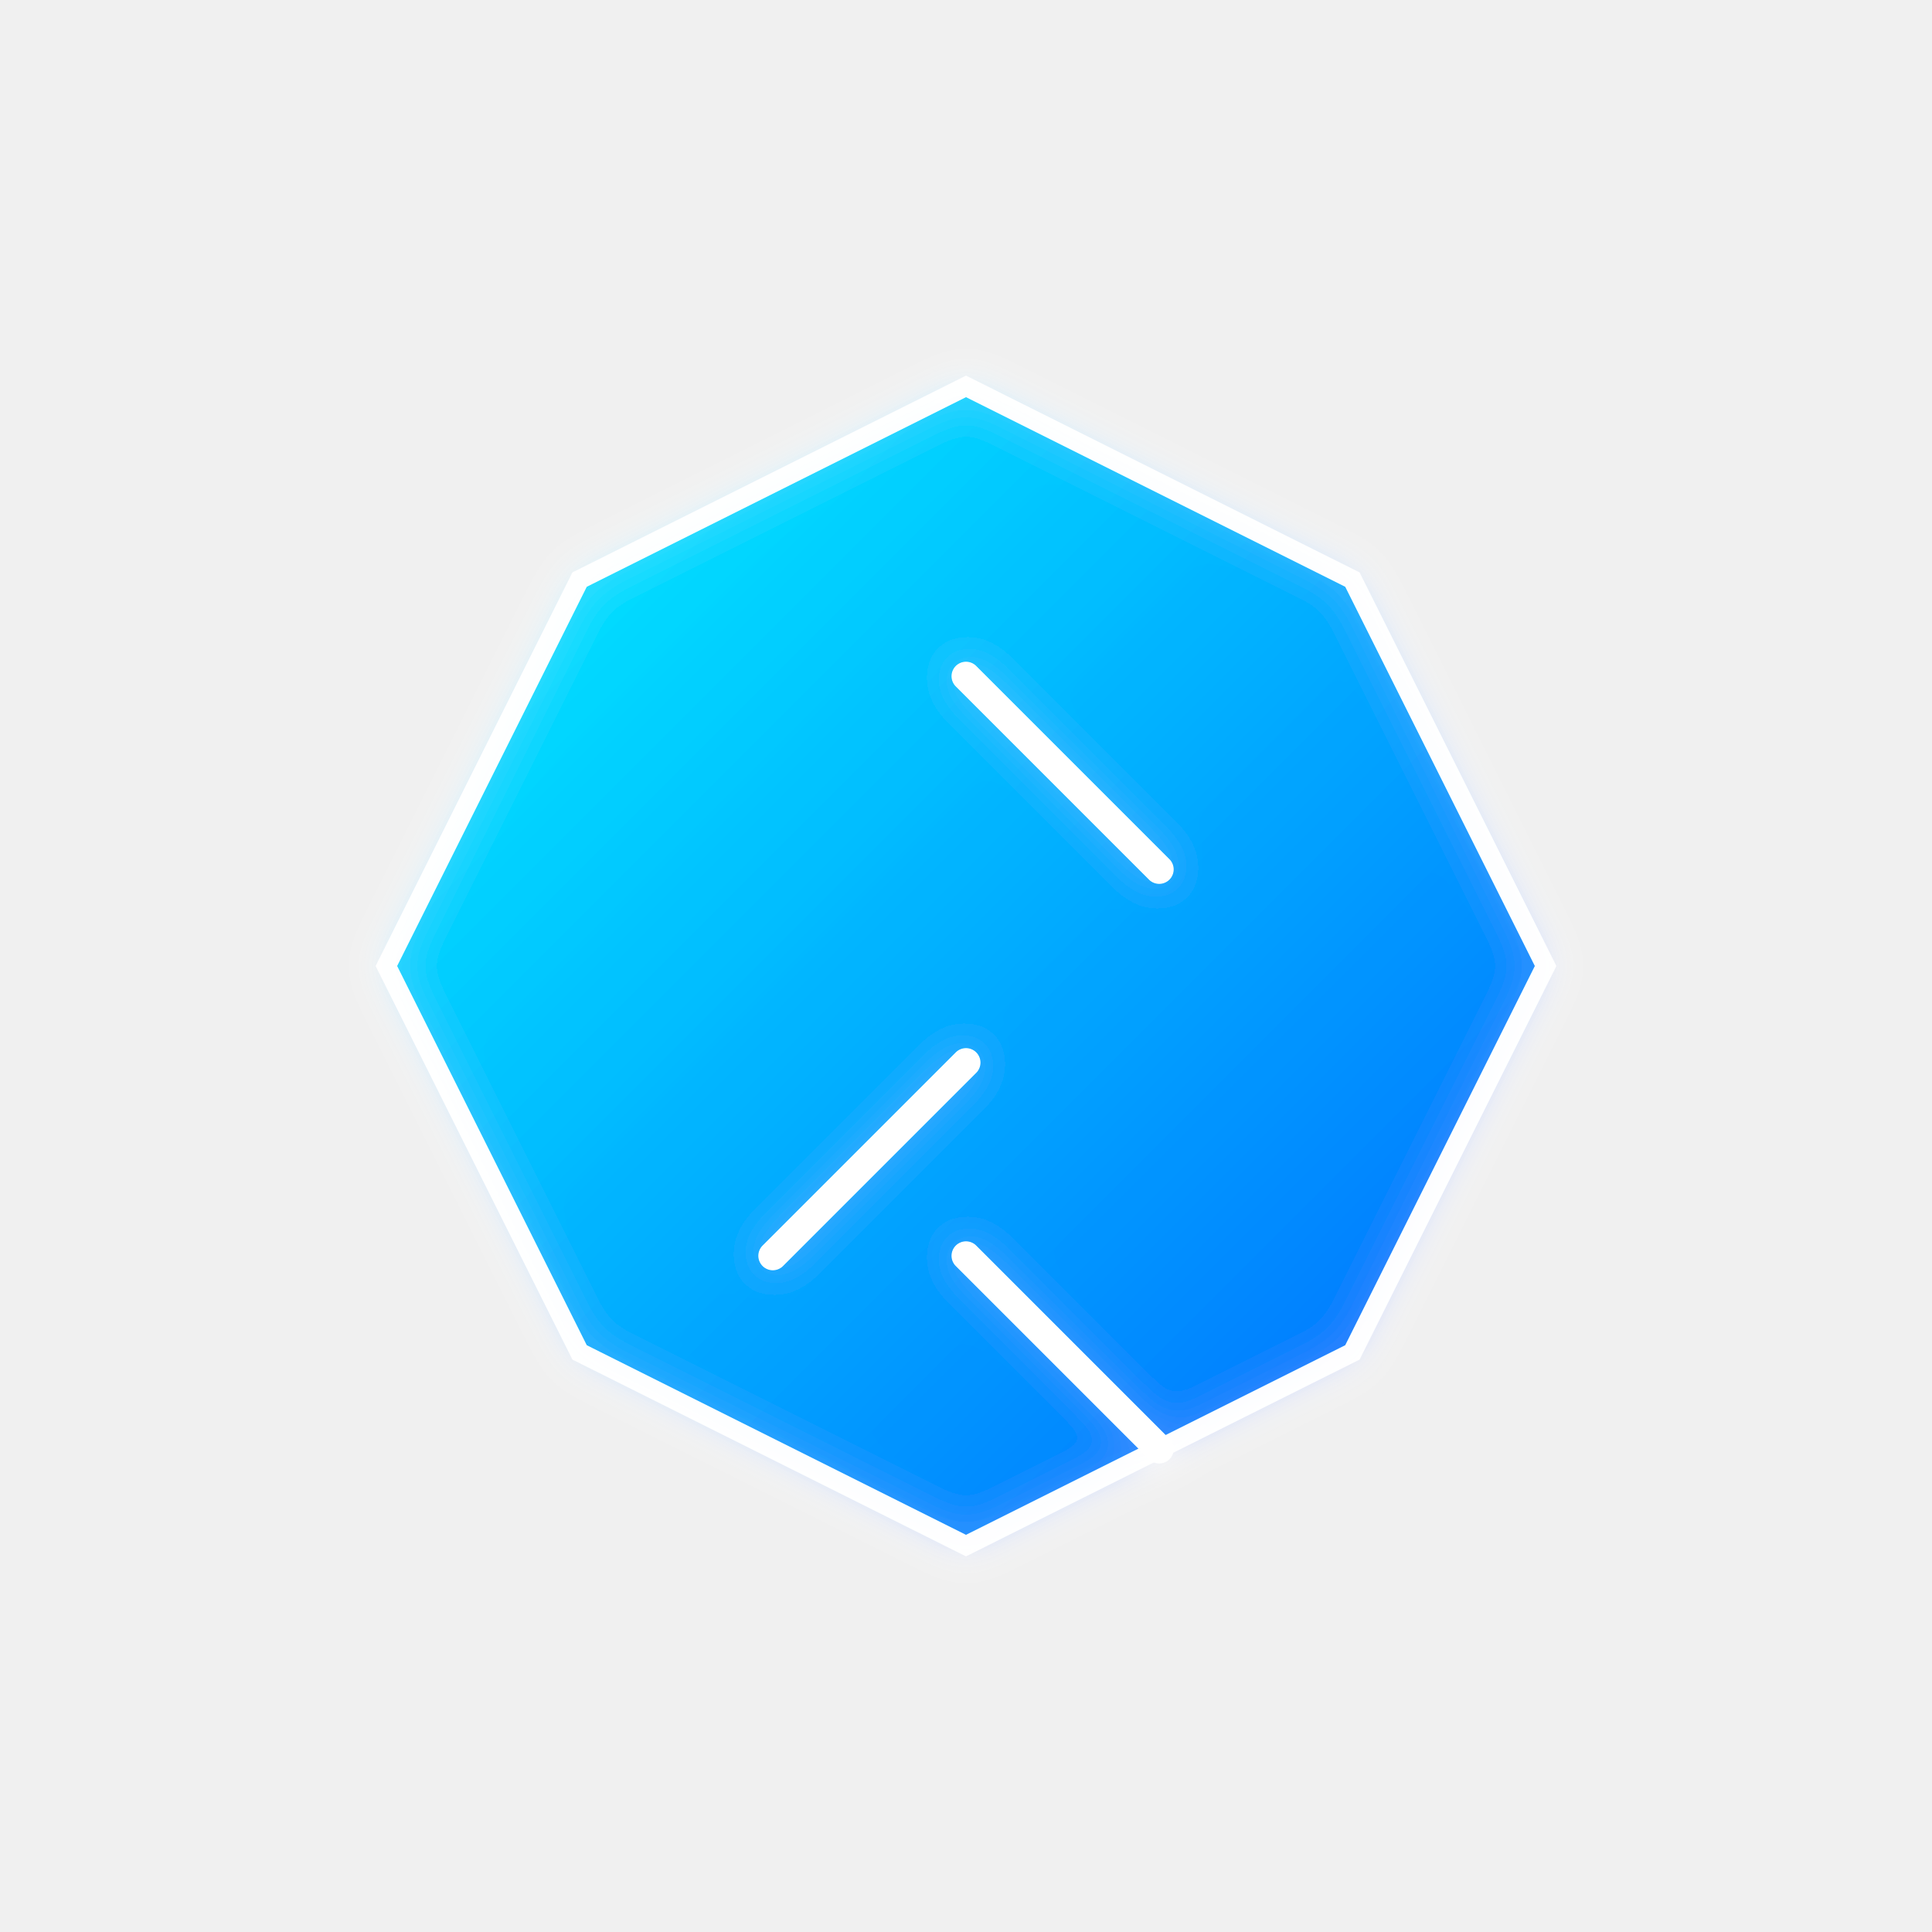
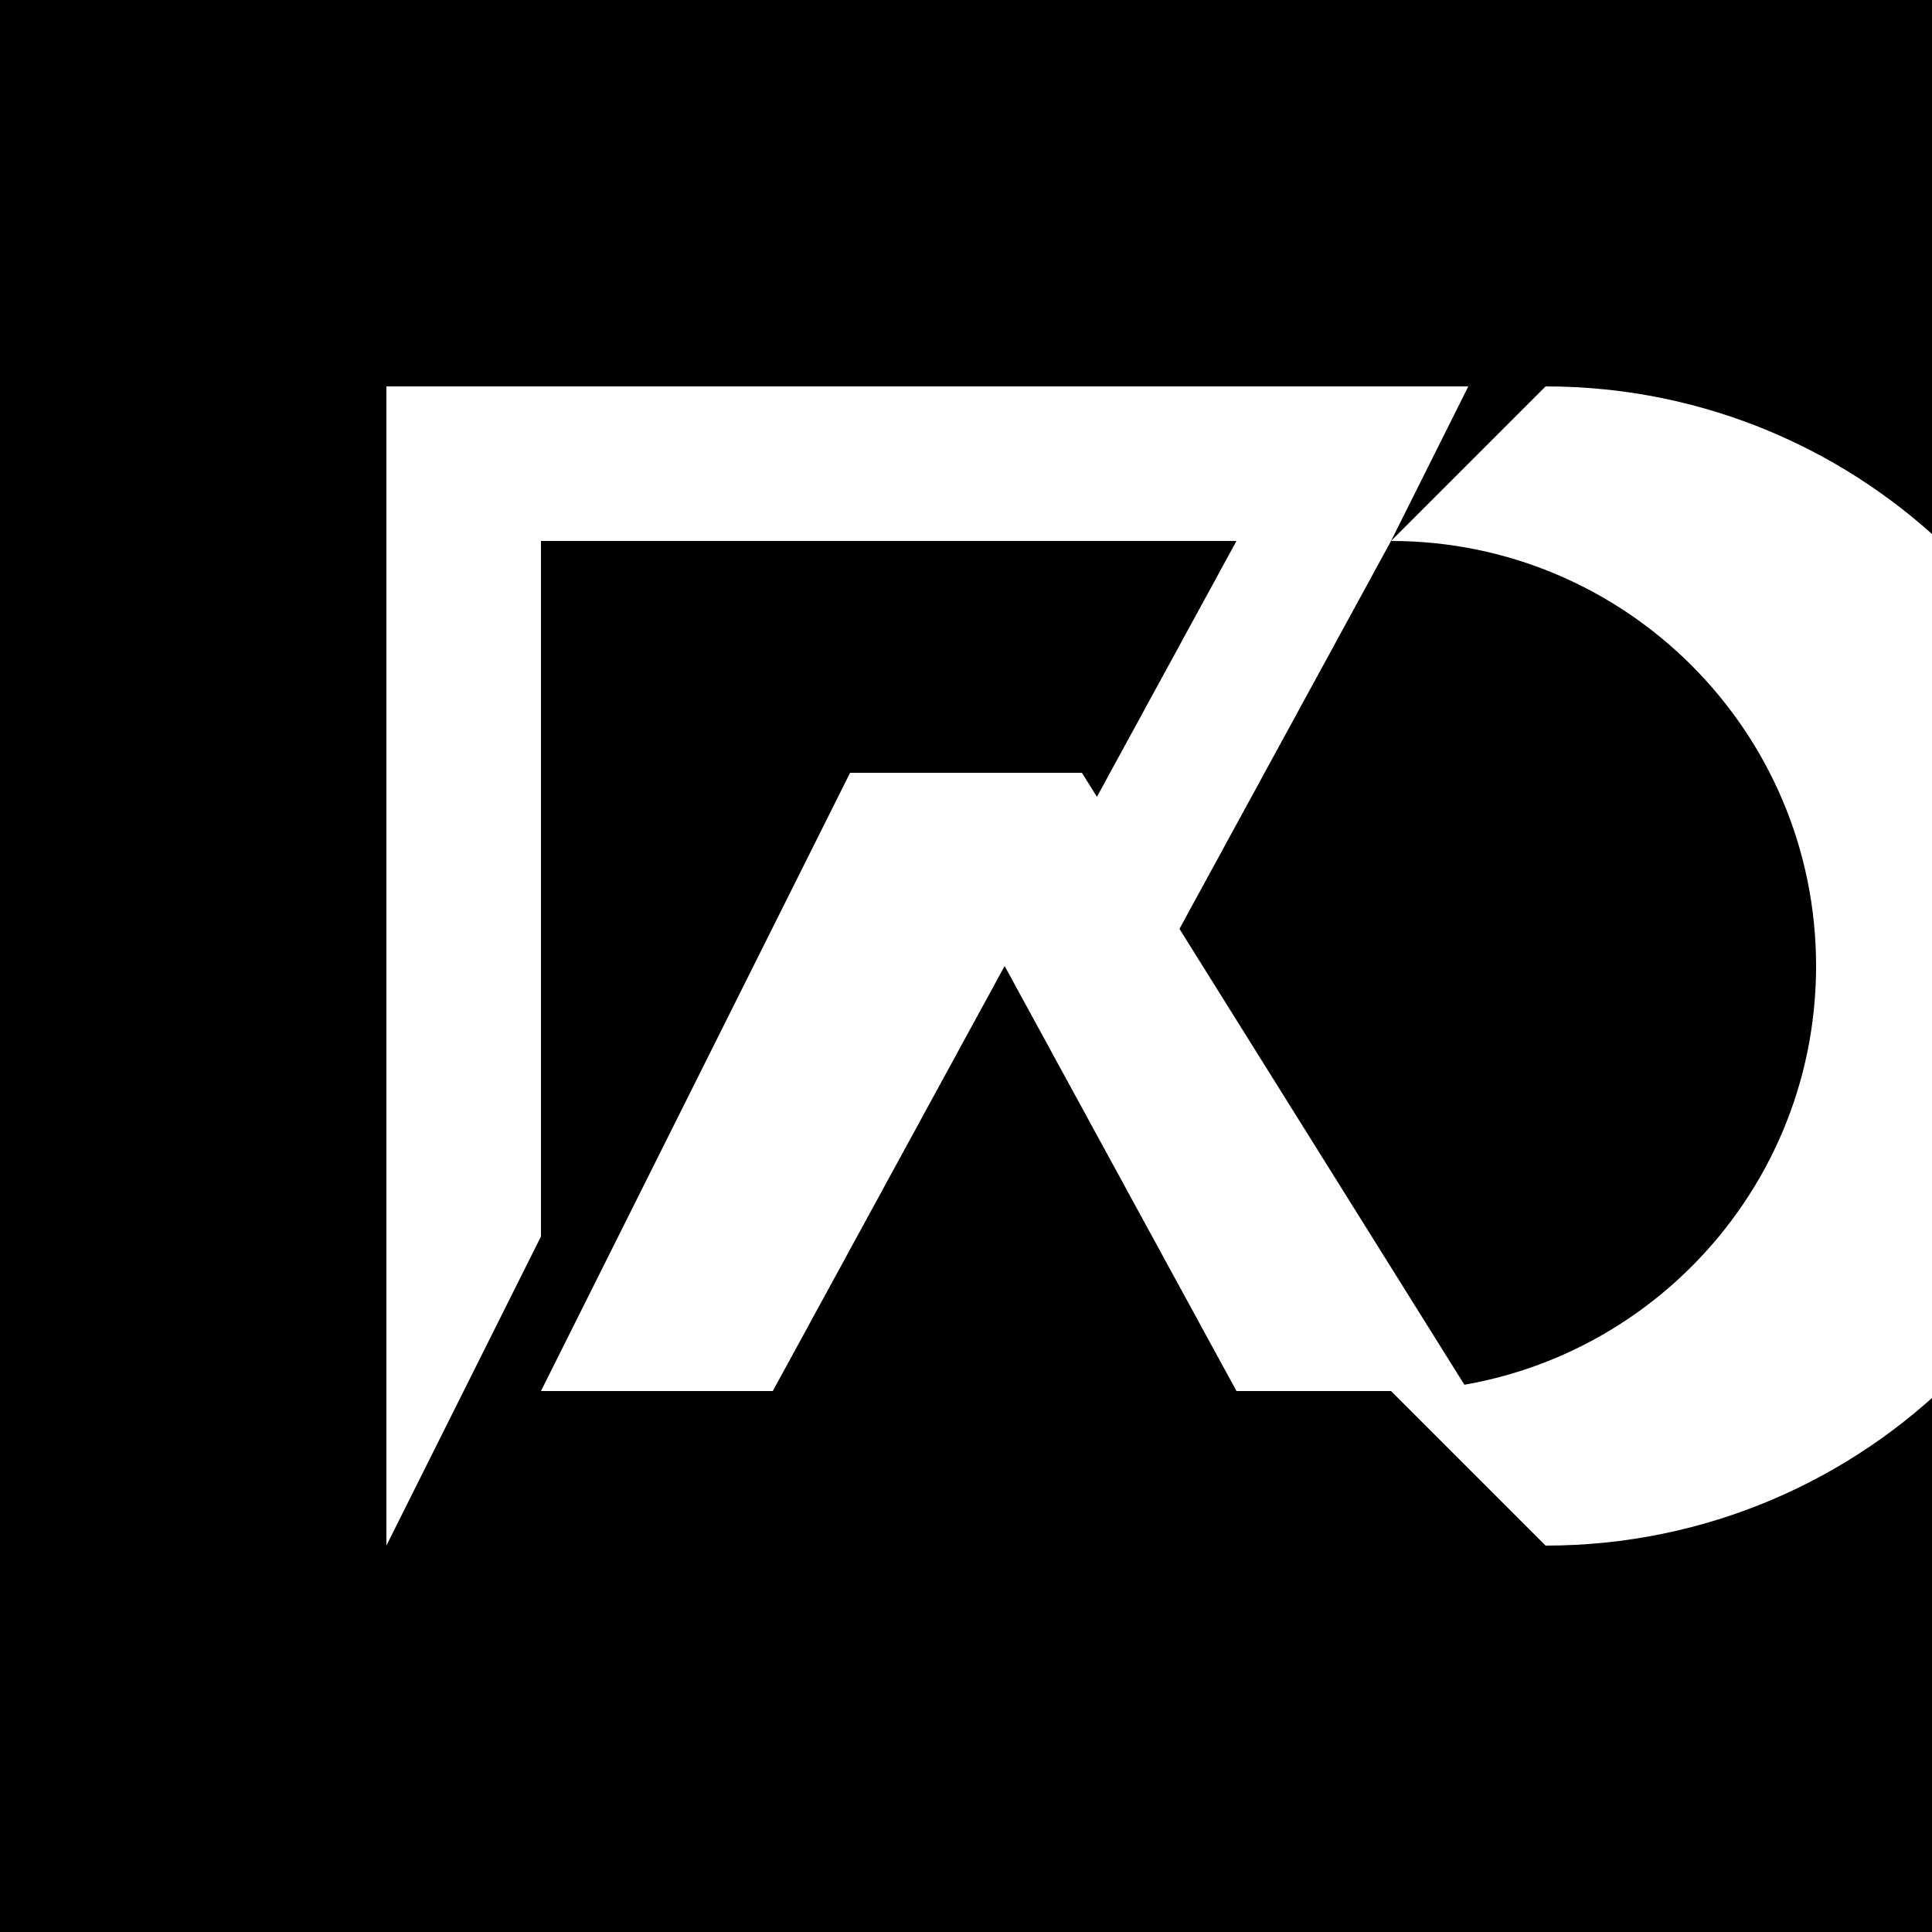
- <svg xmlns="http://www.w3.org/2000/svg" viewBox="0 0 200 200" width="200" height="200">
-   <defs>
-     <linearGradient id="gradient" x1="0%" y1="0%" x2="100%" y2="100%">
-       <stop offset="0%" stop-color="#00F5FF" />
-       <stop offset="100%" stop-color="#0066FF" />
-     </linearGradient>
-     <filter id="glow" x="-20%" y="-20%" width="140%" height="140%">
-       <feGaussianBlur stdDeviation="2" result="blur" />
-       <feComposite in="SourceGraphic" in2="blur" operator="over" />
-     </filter>
-   </defs>
-   <g filter="url(#glow)">
-     <path fill="url(#gradient)" d="M100,40 L140,60 L160,100 L140,140 L100,160 L60,140 L40,100 L60,60 Z" stroke="#FFF" stroke-width="2" opacity="0.95" />
-     <path fill="none" stroke="#FFF" stroke-width="3" stroke-linecap="round" d="M100,70 L120,90 M100,110 L80,130 M100,130 L120,150" />
-   </g>
+ <svg xmlns="http://www.w3.org/2000/svg" viewBox="0 0 500 500">
+   <rect width="500" height="500" fill="black" />
+   <polygon points="100,100 100,400 140,320 140,140 360,140 380,100" fill="white" />
+   <polygon points="140,360 200,360 260,250 320,360 380,360 280,200 220,200" fill="white" />
+   <polygon points="320,140 260,250 300,250 360,140" fill="white" />
+   <path d="     M 360 140     L 400 100     A 150 150 0 0 1 400 400     L 360 360     A 110 110 0 0 0 360 140 Z   " fill="white" />
</svg>
